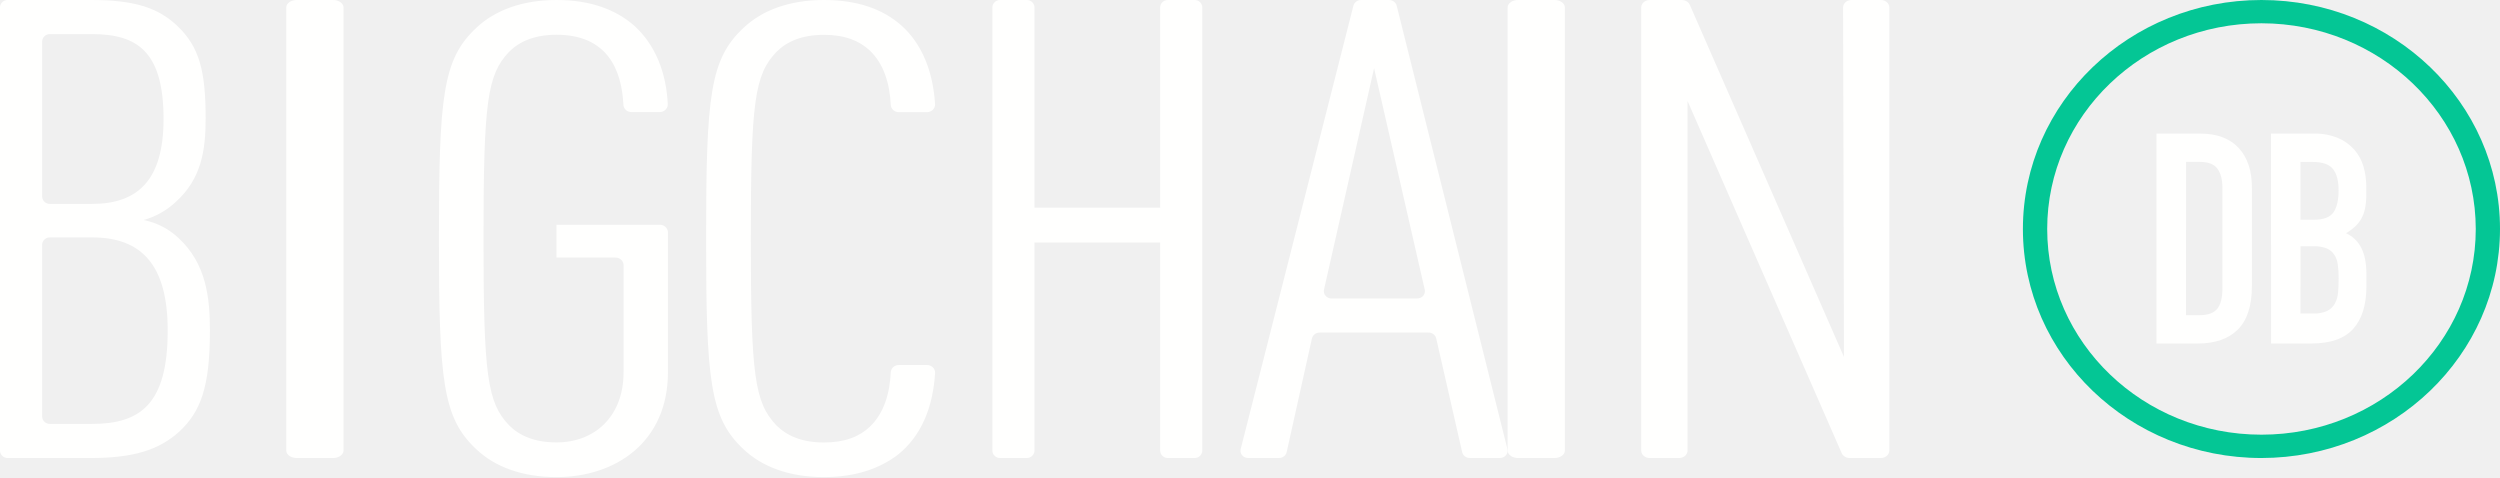
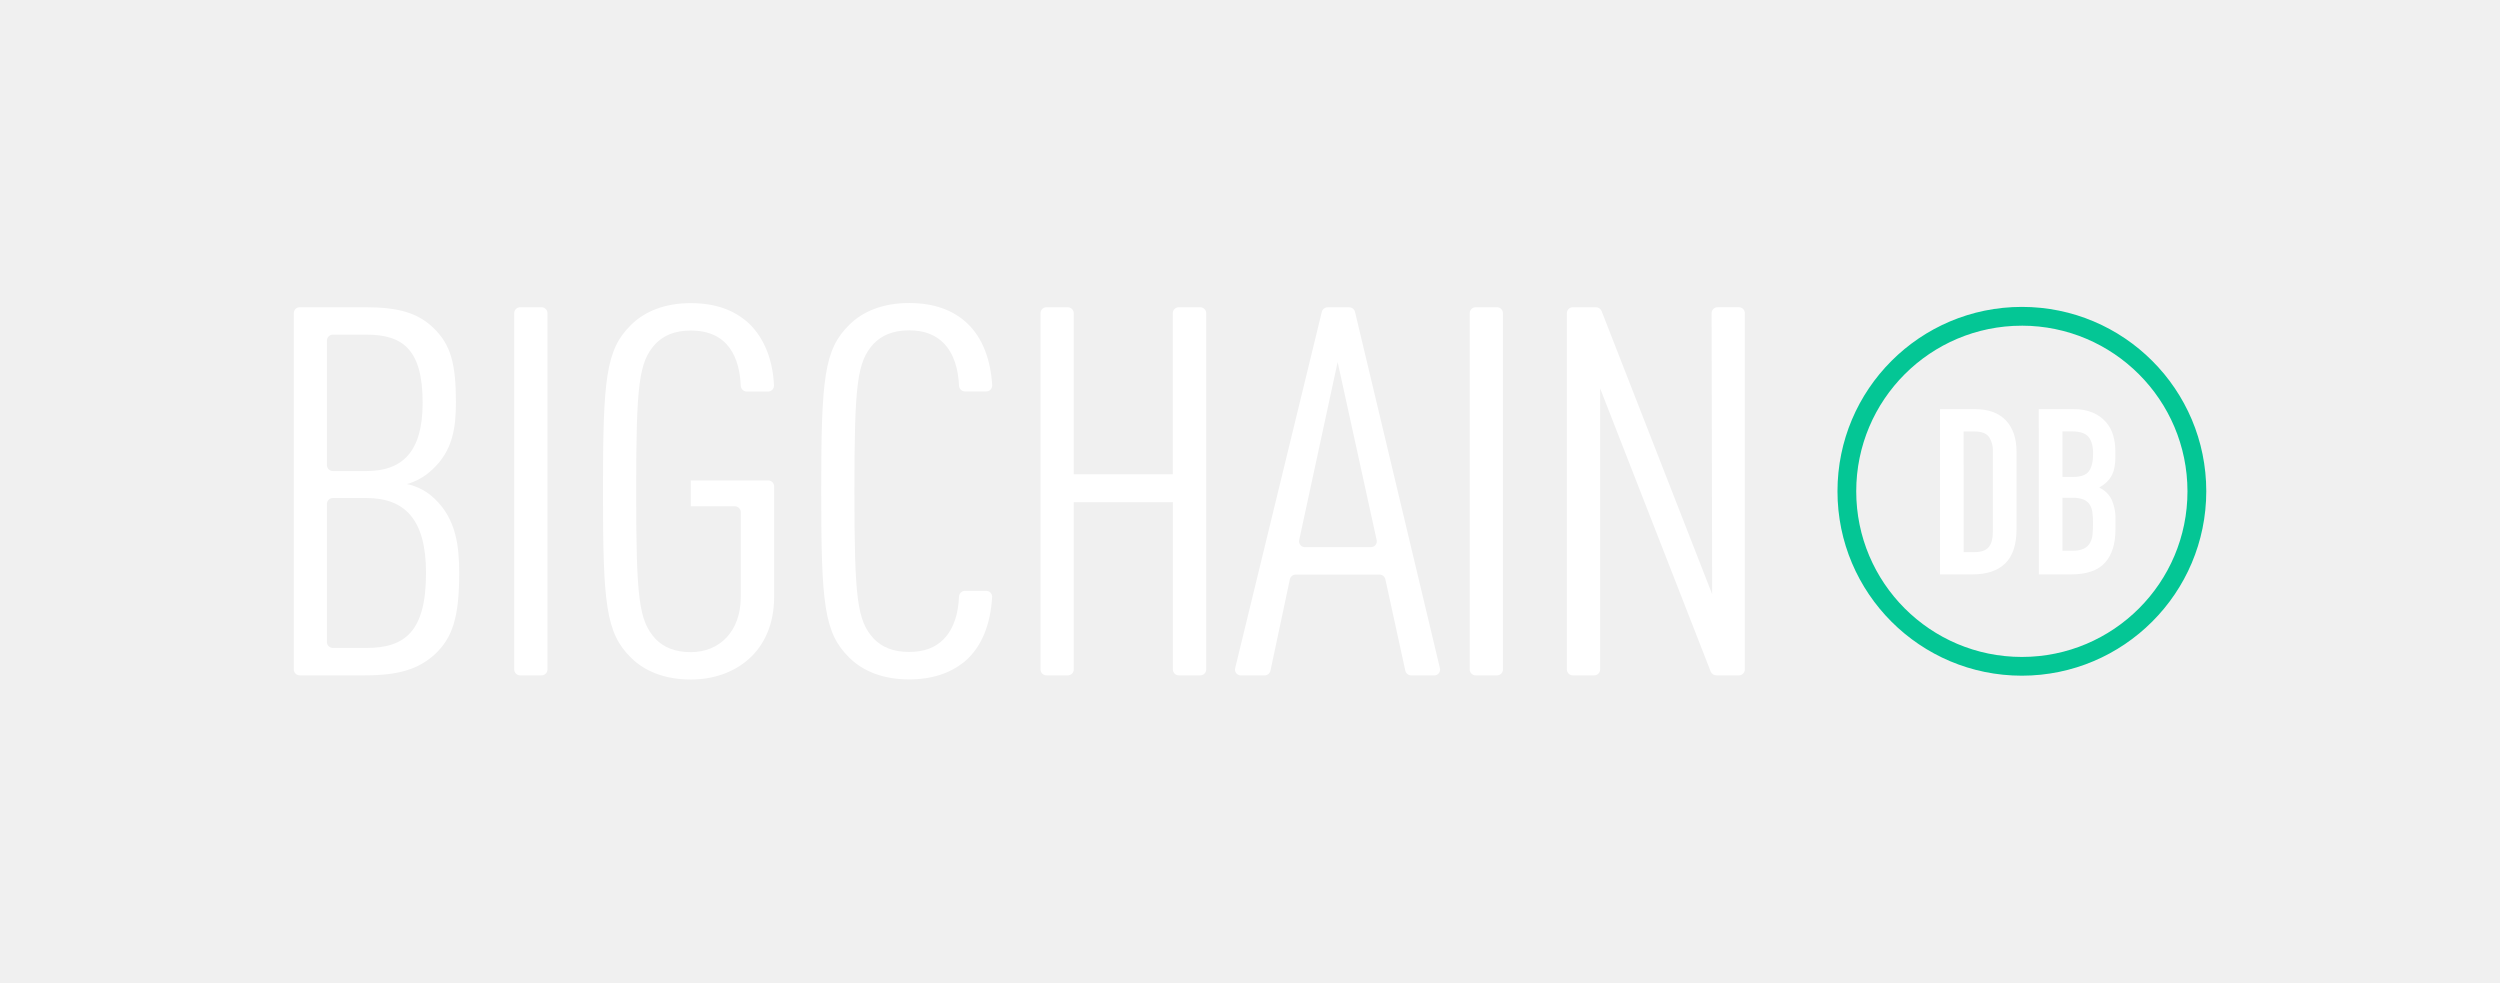
- <svg xmlns="http://www.w3.org/2000/svg" xmlns:xlink="http://www.w3.org/1999/xlink" width="131" height="25" viewBox="0 0 131 25" version="1.1">
-   <g id="Canvas" transform="translate(-11671 -4674)">
-     <g id="BigchainDB no bleed full colour logo">
-       <g id="Shape">
-         <use xlink:href="#path0_fill" transform="translate(11777 4674)" fill="#04C695" />
-       </g>
-       <g id="Shape">
-         <use xlink:href="#path1_fill" transform="translate(11784 4681)" fill="#FFFFFE" />
-       </g>
-       <g id="Shape">
-         <use xlink:href="#path2_fill" transform="translate(11790 4681)" fill="#FFFFFE" />
-       </g>
-       <g id="Shape">
-         <use xlink:href="#path3_fill" transform="translate(11671 4674)" fill="#FFFFFE" />
-       </g>
-       <g id="Shape">
-         <use xlink:href="#path4_fill" transform="translate(11686 4674)" fill="#FFFFFE" />
-       </g>
-       <g id="Shape">
-         <use xlink:href="#path5_fill" transform="translate(11694 4674)" fill="#FFFFFE" />
-       </g>
-       <g id="Shape">
-         <use xlink:href="#path6_fill" transform="translate(11708 4674)" fill="#FFFFFE" />
-       </g>
-       <g id="Shape">
-         <use xlink:href="#path7_fill" transform="translate(11723 4674)" fill="#FFFFFE" />
-       </g>
-       <g id="Shape">
-         <use xlink:href="#path8_fill" transform="translate(11736 4674)" fill="#FFFFFE" />
-       </g>
-       <g id="Shape">
-         <use xlink:href="#path9_fill" transform="translate(11750 4674)" fill="#FFFFFE" />
-       </g>
-       <g id="Shape">
-         <use xlink:href="#path10_fill" transform="translate(11757 4674)" fill="#FFFFFE" />
-       </g>
-     </g>
-   </g>
+ <svg xmlns="http://www.w3.org/2000/svg" id="Layer_1" data-name="Layer 1" viewBox="0 0 1000.01 393.05">
  <defs>
-     <path id="path0_fill" fill-rule="evenodd" d="M 0 12.001C 0 18.627 5.597 24 12.5 24C 19.4 23.992 24.992 18.623 25 11.998C 24.999 5.372 19.402 -0 12.499 3.32832e-08C 5.596 0 0 5.373 0 12.001ZM 1.273 11.999C 1.272 6.047 6.299 1.22 12.5 1.22C 18.698 1.226 23.722 6.048 23.73 11.998C 23.73 17.952 18.703 22.777 12.502 22.777C 6.301 22.778 1.274 17.952 1.273 11.999Z" />
-     <path id="path1_fill" fill-rule="evenodd" d="M 2.287 0L 0 0L 0 11L 2.152 11C 3.07 11.001 3.774 10.756 4.265 10.266C 4.755 9.776 5 9.016 5 7.986L 5 2.842C 5.002 1.947 4.77 1.25 4.303 0.75C 3.836 0.25 3.164 0 2.287 0ZM 2.262 9.515L 1.546 9.515L 1.55 1.482L 2.262 1.482C 2.706 1.482 3.017 1.601 3.191 1.837C 3.367 2.074 3.455 2.409 3.455 2.842L 3.455 8.14C 3.453 8.613 3.362 8.96 3.183 9.182C 3.003 9.404 2.695 9.515 2.262 9.515Z" />
-     <path id="path2_fill" fill-rule="evenodd" d="M 0 0.001L 2.252 0.001C 2.685 -0.011 3.115 0.069 3.517 0.234C 3.844 0.372 4.136 0.584 4.373 0.852C 4.594 1.109 4.757 1.412 4.851 1.74C 4.946 2.079 4.994 2.43 4.993 2.782L 4.993 3.185C 4.998 3.439 4.975 3.693 4.925 3.942C 4.886 4.131 4.816 4.312 4.722 4.478C 4.632 4.632 4.52 4.769 4.389 4.887C 4.248 5.013 4.097 5.125 3.935 5.22C 4.281 5.38 4.564 5.655 4.737 6.001C 4.912 6.346 5 6.807 5 7.384L 5 8.003C 5 8.971 4.771 9.713 4.312 10.227C 3.852 10.742 3.117 10.999 2.107 11L 0.004 11L 0 0.001ZM 1.545 4.514L 2.242 4.514C 2.757 4.514 3.103 4.382 3.279 4.119C 3.456 3.856 3.544 3.472 3.542 2.968C 3.542 2.473 3.444 2.103 3.248 1.856C 3.052 1.609 2.695 1.486 2.181 1.486L 1.544 1.486L 1.545 4.514ZM 2.212 9.426L 1.545 9.426L 1.548 5.903L 2.229 5.903C 2.46 5.895 2.691 5.932 2.909 6.012C 3.068 6.077 3.205 6.187 3.304 6.328C 3.408 6.484 3.476 6.663 3.499 6.85C 3.531 7.091 3.547 7.334 3.545 7.576C 3.545 7.844 3.534 8.092 3.515 8.318C 3.5 8.524 3.443 8.724 3.348 8.906C 3.255 9.072 3.115 9.207 2.946 9.292C 2.715 9.394 2.463 9.44 2.212 9.426Z" />
-     <path id="path3_fill" fill-rule="evenodd" d="M 9.392 22.618C 8.303 23.595 6.964 24 4.751 24L 0.412 24C 0.195 24.006 0.013 23.841 0 23.628L 0 0.372C 0.013 0.159 0.195 -0.006 0.412 0L 4.789 0C 6.964 0 8.27 0.372 9.316 1.382C 10.438 2.461 10.776 3.708 10.776 6.203C 10.776 7.889 10.552 9.372 9.205 10.585C 8.731 11.03 8.153 11.354 7.522 11.528C 8.212 11.667 8.848 11.994 9.355 12.472C 10.813 13.82 11 15.613 11 17.321C 11 20.292 10.514 21.573 9.392 22.618ZM 4.82 1.787L 2.62 1.787C 2.403 1.781 2.221 1.946 2.208 2.159L 2.208 10.313C 2.221 10.527 2.403 10.691 2.62 10.685L 4.82 10.685C 7.221 10.685 8.57 9.438 8.57 6.236C 8.57 2.731 7.221 1.787 4.82 1.787ZM 2.62 12.44L 4.82 12.44C 7.365 12.438 8.793 13.82 8.787 17.326C 8.787 21.162 7.365 22.213 4.82 22.213L 2.62 22.213C 2.403 22.219 2.221 22.055 2.208 21.842L 2.208 12.811C 2.221 12.598 2.403 12.433 2.62 12.44Z" />
-     <path id="path4_fill" d="M 0 23.628L 0 0.372C 0.017 0.159 0.265 -0.006 0.561 0L 2.439 0C 2.735 -0.006 2.983 0.159 3 0.372L 3 23.628C 2.983 23.841 2.735 24.006 2.439 24L 0.561 24C 0.265 24.006 0.017 23.841 0 23.628Z" />
-     <path id="path5_fill" d="M 6.16 25C 4.346 25 2.925 24.451 1.977 23.558C 0.202 21.91 0 19.987 0 12.5C 0 5.013 0.198 3.091 1.977 1.442C 2.928 0.549 4.348 0 6.16 0C 7.972 0 9.277 0.515 10.225 1.339C 11.325 2.328 11.919 3.791 11.992 5.482C 11.986 5.703 11.793 5.878 11.559 5.874L 10.102 5.874C 9.877 5.88 9.686 5.719 9.667 5.506C 9.582 3.662 8.827 1.821 6.163 1.821C 5.019 1.821 4.23 2.165 3.678 2.713C 2.534 3.918 2.336 5.324 2.336 12.501C 2.336 19.679 2.534 21.087 3.678 22.289C 4.23 22.838 5.019 23.182 6.163 23.182C 8.176 23.182 9.675 21.809 9.675 19.508L 9.675 13.875C 9.663 13.658 9.47 13.49 9.24 13.496L 6.16 13.496L 6.16 11.778L 11.565 11.778C 11.794 11.772 11.987 11.94 12 12.157L 12 19.505C 12.003 23.142 9.28 25 6.16 25Z" />
-     <path id="path6_fill" d="M 10.04 23.833C 9.091 24.554 7.827 25 6.168 25C 4.351 25 2.929 24.451 1.98 23.558C 0.202 21.91 0 19.987 0 12.5C 0 5.013 0.198 3.091 1.98 1.442C 2.929 0.549 4.351 0 6.168 0C 7.946 0 9.25 0.481 10.198 1.305C 11.33 2.293 11.895 3.783 11.999 5.475C 11.999 5.583 11.952 5.687 11.87 5.763C 11.788 5.838 11.678 5.879 11.563 5.877L 10.112 5.877C 9.887 5.883 9.696 5.722 9.677 5.51C 9.624 4.405 9.326 3.36 8.579 2.649C 8.026 2.134 7.276 1.825 6.175 1.825C 5.03 1.825 4.239 2.169 3.687 2.717C 2.541 3.922 2.343 5.328 2.343 12.505C 2.343 19.683 2.541 21.091 3.687 22.293C 4.239 22.842 5.03 23.186 6.175 23.186C 7.281 23.186 8.032 22.877 8.579 22.362C 9.326 21.651 9.626 20.605 9.677 19.501C 9.692 19.285 9.884 19.12 10.112 19.126L 11.565 19.126C 11.679 19.123 11.79 19.164 11.872 19.24C 11.954 19.316 12 19.419 12 19.528C 11.893 21.312 11.291 22.841 10.04 23.833Z" />
-     <path id="path7_fill" d="M 8.792 23.628L 8.792 12.708L 2.207 12.708L 2.207 23.628C 2.195 23.841 2.012 24.006 1.794 24L 0.412 24C 0.195 24.006 0.012 23.841 0 23.628L 0 0.372C 0.012 0.159 0.195 -0.006 0.412 0L 1.797 0C 2.014 -0.004 2.195 0.16 2.207 0.372L 2.207 10.883L 8.792 10.883L 8.792 0.372C 8.804 0.159 8.987 -0.006 9.204 0L 10.586 0C 10.804 -0.007 10.988 0.158 11 0.372L 11 23.628C 10.988 23.841 10.805 24.006 10.588 24L 9.204 24C 8.987 24.006 8.804 23.841 8.792 23.628Z" />
-     <path id="path8_fill" fill-rule="evenodd" d="M 10.256 17.725L 11.619 23.701C 11.666 23.882 11.84 24.006 12.034 23.999L 13.58 23.999C 13.703 24.005 13.821 23.957 13.901 23.869C 13.982 23.781 14.016 23.662 13.993 23.547L 8.185 0.292C 8.135 0.115 7.964 -0.006 7.772 0L 6.334 0C 6.143 -0.007 5.972 0.114 5.921 0.29L 0.008 23.546C -0.017 23.661 0.018 23.78 0.098 23.869C 0.179 23.957 0.297 24.006 0.42 23.999L 2.007 23.999C 2.202 24.005 2.374 23.879 2.42 23.698L 3.747 17.727C 3.793 17.546 3.965 17.421 4.159 17.426L 9.844 17.426C 10.038 17.421 10.21 17.545 10.256 17.725ZM 4.373 15.195L 7.002 3.573L 9.66 15.194C 9.681 15.307 9.645 15.424 9.565 15.511C 9.485 15.597 9.368 15.644 9.248 15.639L 4.786 15.639C 4.666 15.644 4.549 15.597 4.469 15.511C 4.389 15.425 4.353 15.309 4.373 15.195Z" />
-     <path id="path9_fill" d="M 0 23.628L 0 0.372C 0.017 0.159 0.265 -0.006 0.561 0L 2.439 0C 2.735 -0.006 2.983 0.159 3 0.372L 3 23.628C 2.983 23.841 2.735 24.006 2.439 24L 0.562 24C 0.266 24.007 0.017 23.841 0 23.628Z" />
-     <path id="path10_fill" d="M 10.511 23.759L 2.428 5.294L 2.428 23.628C 2.414 23.841 2.213 24.006 1.974 24L 0.454 24C 0.215 24.006 0.013 23.841 0 23.628L 0 0.373C 0.013 0.16 0.215 -0.005 0.454 0.001L 2.108 0.001C 2.294 -0.005 2.466 0.09 2.541 0.242L 10.624 18.703L 10.577 0.373C 10.589 0.16 10.791 -0.006 11.03 0L 12.558 0C 12.793 -0 12.988 0.164 13 0.373L 13 23.628C 12.986 23.841 12.785 24.006 12.546 24L 10.938 24C 10.754 24.004 10.585 23.909 10.511 23.759Z" />
+     <style>.cls-1{fill:#04c695;}.cls-2{fill:#fff;}</style>
  </defs>
+   <path class="cls-1" d="M808.77,270.28a73.76,73.76,0,1,1,73.75-73.76A73.84,73.84,0,0,1,808.77,270.28Zm0-140A66.25,66.25,0,1,0,875,196.53,66.33,66.33,0,0,0,808.77,130.27Z" />
+   <path class="cls-2" d="M776,163.66h14q8.08,0,12.35,4.5t4.27,12.58v30.91q0,9.28-4.5,13.69t-13,4.41H776Zm9.47,57.19h4.36q4,0,5.66-2t1.67-6.27V180.74a10,10,0,0,0-1.58-6q-1.58-2.13-5.76-2.14h-4.36Z" />
+   <path class="cls-2" d="M815.51,163.66h13.83a19.4,19.4,0,0,1,7.75,1.39,14.64,14.64,0,0,1,5.25,3.71,13.92,13.92,0,0,1,2.92,5.34,22.24,22.24,0,0,1,.88,6.27v2.41a21.08,21.08,0,0,1-.42,4.55,10.94,10.94,0,0,1-1.25,3.25,10.43,10.43,0,0,1-2,2.46,17.82,17.82,0,0,1-2.78,2,10.24,10.24,0,0,1,4.92,4.69,18.5,18.5,0,0,1,1.58,8.31v3.71q0,8.73-4.22,13.37t-13.51,4.64h-12.9ZM825,190.77h4.27q4.73,0,6.36-2.37t1.62-6.92q0-4.46-1.81-6.68t-6.54-2.23H825Zm0,29.52h4.08a10,10,0,0,0,4.5-.84,5.77,5.77,0,0,0,2.46-2.32,8.76,8.76,0,0,0,1-3.53q.18-2,.18-4.46a29.74,29.74,0,0,0-.28-4.36,7.17,7.17,0,0,0-1.16-3.11,5.47,5.47,0,0,0-2.46-1.9,11.19,11.19,0,0,0-4.18-.65H825Z" />
+   <path class="cls-2" d="M174,261.67c-6.53,6-14.64,8.48-27.93,8.48H120a2.39,2.39,0,0,1-2.49-2.28V125.18A2.39,2.39,0,0,1,120,122.9h26.34c13.06,0,20.95,2.28,27.25,8.48,6.76,6.62,8.78,14.27,8.78,29.57,0,10.34-1.35,19.44-9.46,26.89a24.11,24.11,0,0,1-10.14,5.79,22.43,22.43,0,0,1,11,5.79c8.78,8.27,9.91,19.23,9.91,29.78C183.71,247.4,180.78,255.26,174,261.67ZM146.55,133.86H133.26a2.39,2.39,0,0,0-2.49,2.28v50a2.39,2.39,0,0,0,2.49,2.28h13.28c14.41,0,22.52-7.65,22.52-27.3C169.07,139.65,161,133.86,146.55,133.86Zm0,65.35H133.26a2.39,2.39,0,0,0-2.49,2.28v55.41a2.39,2.39,0,0,0,2.49,2.28h13.28c15.32,0,23.87-6.41,23.87-30C170.42,207.69,161.86,199.21,146.55,199.21Z" />
+   <path class="cls-2" d="M205.69,267.87V125.18a2.39,2.39,0,0,1,2.49-2.28h8.32a2.39,2.39,0,0,1,2.49,2.28V267.87a2.39,2.39,0,0,1-2.49,2.28h-8.32A2.39,2.39,0,0,1,205.69,267.87Z" />
+   <path class="cls-2" d="M276.32,271.81c-10.36,0-18.47-3.31-23.87-8.69-10.14-9.93-11.26-21.51-11.26-66.59s1.13-56.67,11.26-66.59c5.41-5.38,13.51-8.69,23.87-8.69s17.79,3.1,23.2,8.07c6.28,6,9.64,14.77,10.08,24.95a2.37,2.37,0,0,1-2.48,2.35H298.8a2.41,2.41,0,0,1-2.48-2.21c-.48-11.1-4.8-22.19-20-22.19-6.53,0-11,2.07-14.19,5.38-6.53,7.24-7.66,15.72-7.66,58.94s1.13,51.7,7.66,58.94c3.15,3.31,7.66,5.38,14.19,5.38,11.49,0,20-8.27,20-22.13V204.8a2.39,2.39,0,0,0-2.49-2.28H276.32V192.18h30.85a2.39,2.39,0,0,1,2.49,2.28v44.25C309.65,260.64,294.11,271.81,276.32,271.81Z" />
+   <path class="cls-2" d="M385.69,264.77c-5.41,4.34-12.61,7-22.07,7-10.36,0-18.47-3.31-23.87-8.69-10.14-9.93-11.26-21.51-11.26-66.59s1.13-56.67,11.26-66.59c5.41-5.38,13.51-8.69,23.87-8.69,10.14,0,17.57,2.9,23,7.86,6.48,5.95,9.66,14.92,10.27,25.11a2.38,2.38,0,0,1-2.49,2.4H386.1a2.41,2.41,0,0,1-2.48-2.21c-.3-6.65-2-12.94-6.26-17.23-3.15-3.1-7.43-5-13.74-5-6.53,0-11,2.07-14.19,5.38-6.53,7.24-7.66,15.72-7.66,58.94s1.13,51.7,7.66,58.94c3.15,3.31,7.66,5.38,14.19,5.38,6.31,0,10.59-1.86,13.74-5,4.26-4.28,6-10.58,6.26-17.23a2.41,2.41,0,0,1,2.48-2.21h8.28a2.37,2.37,0,0,1,2.48,2.38C396.24,249.59,392.82,258.8,385.69,264.77Z" />
+   <path class="cls-2" d="M469.16,267.87v-67H429.51v67a2.39,2.39,0,0,1-2.49,2.28h-8.32a2.39,2.39,0,0,1-2.49-2.28V125.18a2.39,2.39,0,0,1,2.49-2.28H427a2.39,2.39,0,0,1,2.49,2.28V189.7h39.64V125.18a2.39,2.39,0,0,1,2.49-2.28H480a2.39,2.39,0,0,1,2.49,2.28V267.87a2.39,2.39,0,0,1-2.49,2.28h-8.32A2.39,2.39,0,0,1,469.16,267.87Z" />
+   <path class="cls-2" d="M562.14,268.32l-8-36.66a2.44,2.44,0,0,0-2.44-1.83h-33.3a2.44,2.44,0,0,0-2.44,1.85l-7.78,36.64a2.44,2.44,0,0,1-2.44,1.85h-9.27a2.34,2.34,0,0,1-2.43-2.78l34.7-142.69a2.45,2.45,0,0,1,2.43-1.78h8.4a2.45,2.45,0,0,1,2.43,1.79l34,142.69a2.34,2.34,0,0,1-2.43,2.77h-9.06A2.44,2.44,0,0,1,562.14,268.32Zm-27.08-123.5-15.4,71.31a2.34,2.34,0,0,0,2.44,2.73h26.15a2.34,2.34,0,0,0,2.44-2.73Z" />
+   <path class="cls-2" d="M587.89,267.87V125.18a2.39,2.39,0,0,1,2.49-2.28h8.32a2.39,2.39,0,0,1,2.49,2.28V267.87a2.39,2.39,0,0,1-2.49,2.28h-8.32A2.39,2.39,0,0,1,587.89,267.87Z" />
+   <path class="cls-2" d="M684.29,268.64,640.06,155.37v112.5a2.39,2.39,0,0,1-2.49,2.28h-8.32a2.39,2.39,0,0,1-2.49-2.28V125.18a2.39,2.39,0,0,1,2.49-2.28h9.05a2.48,2.48,0,0,1,2.34,1.51l44.23,113.27-.22-112.5a2.39,2.39,0,0,1,2.49-2.29h8.31a2.39,2.39,0,0,1,2.49,2.28V267.87a2.39,2.39,0,0,1-2.49,2.28h-8.83A2.48,2.48,0,0,1,684.29,268.64Z" />
</svg>
